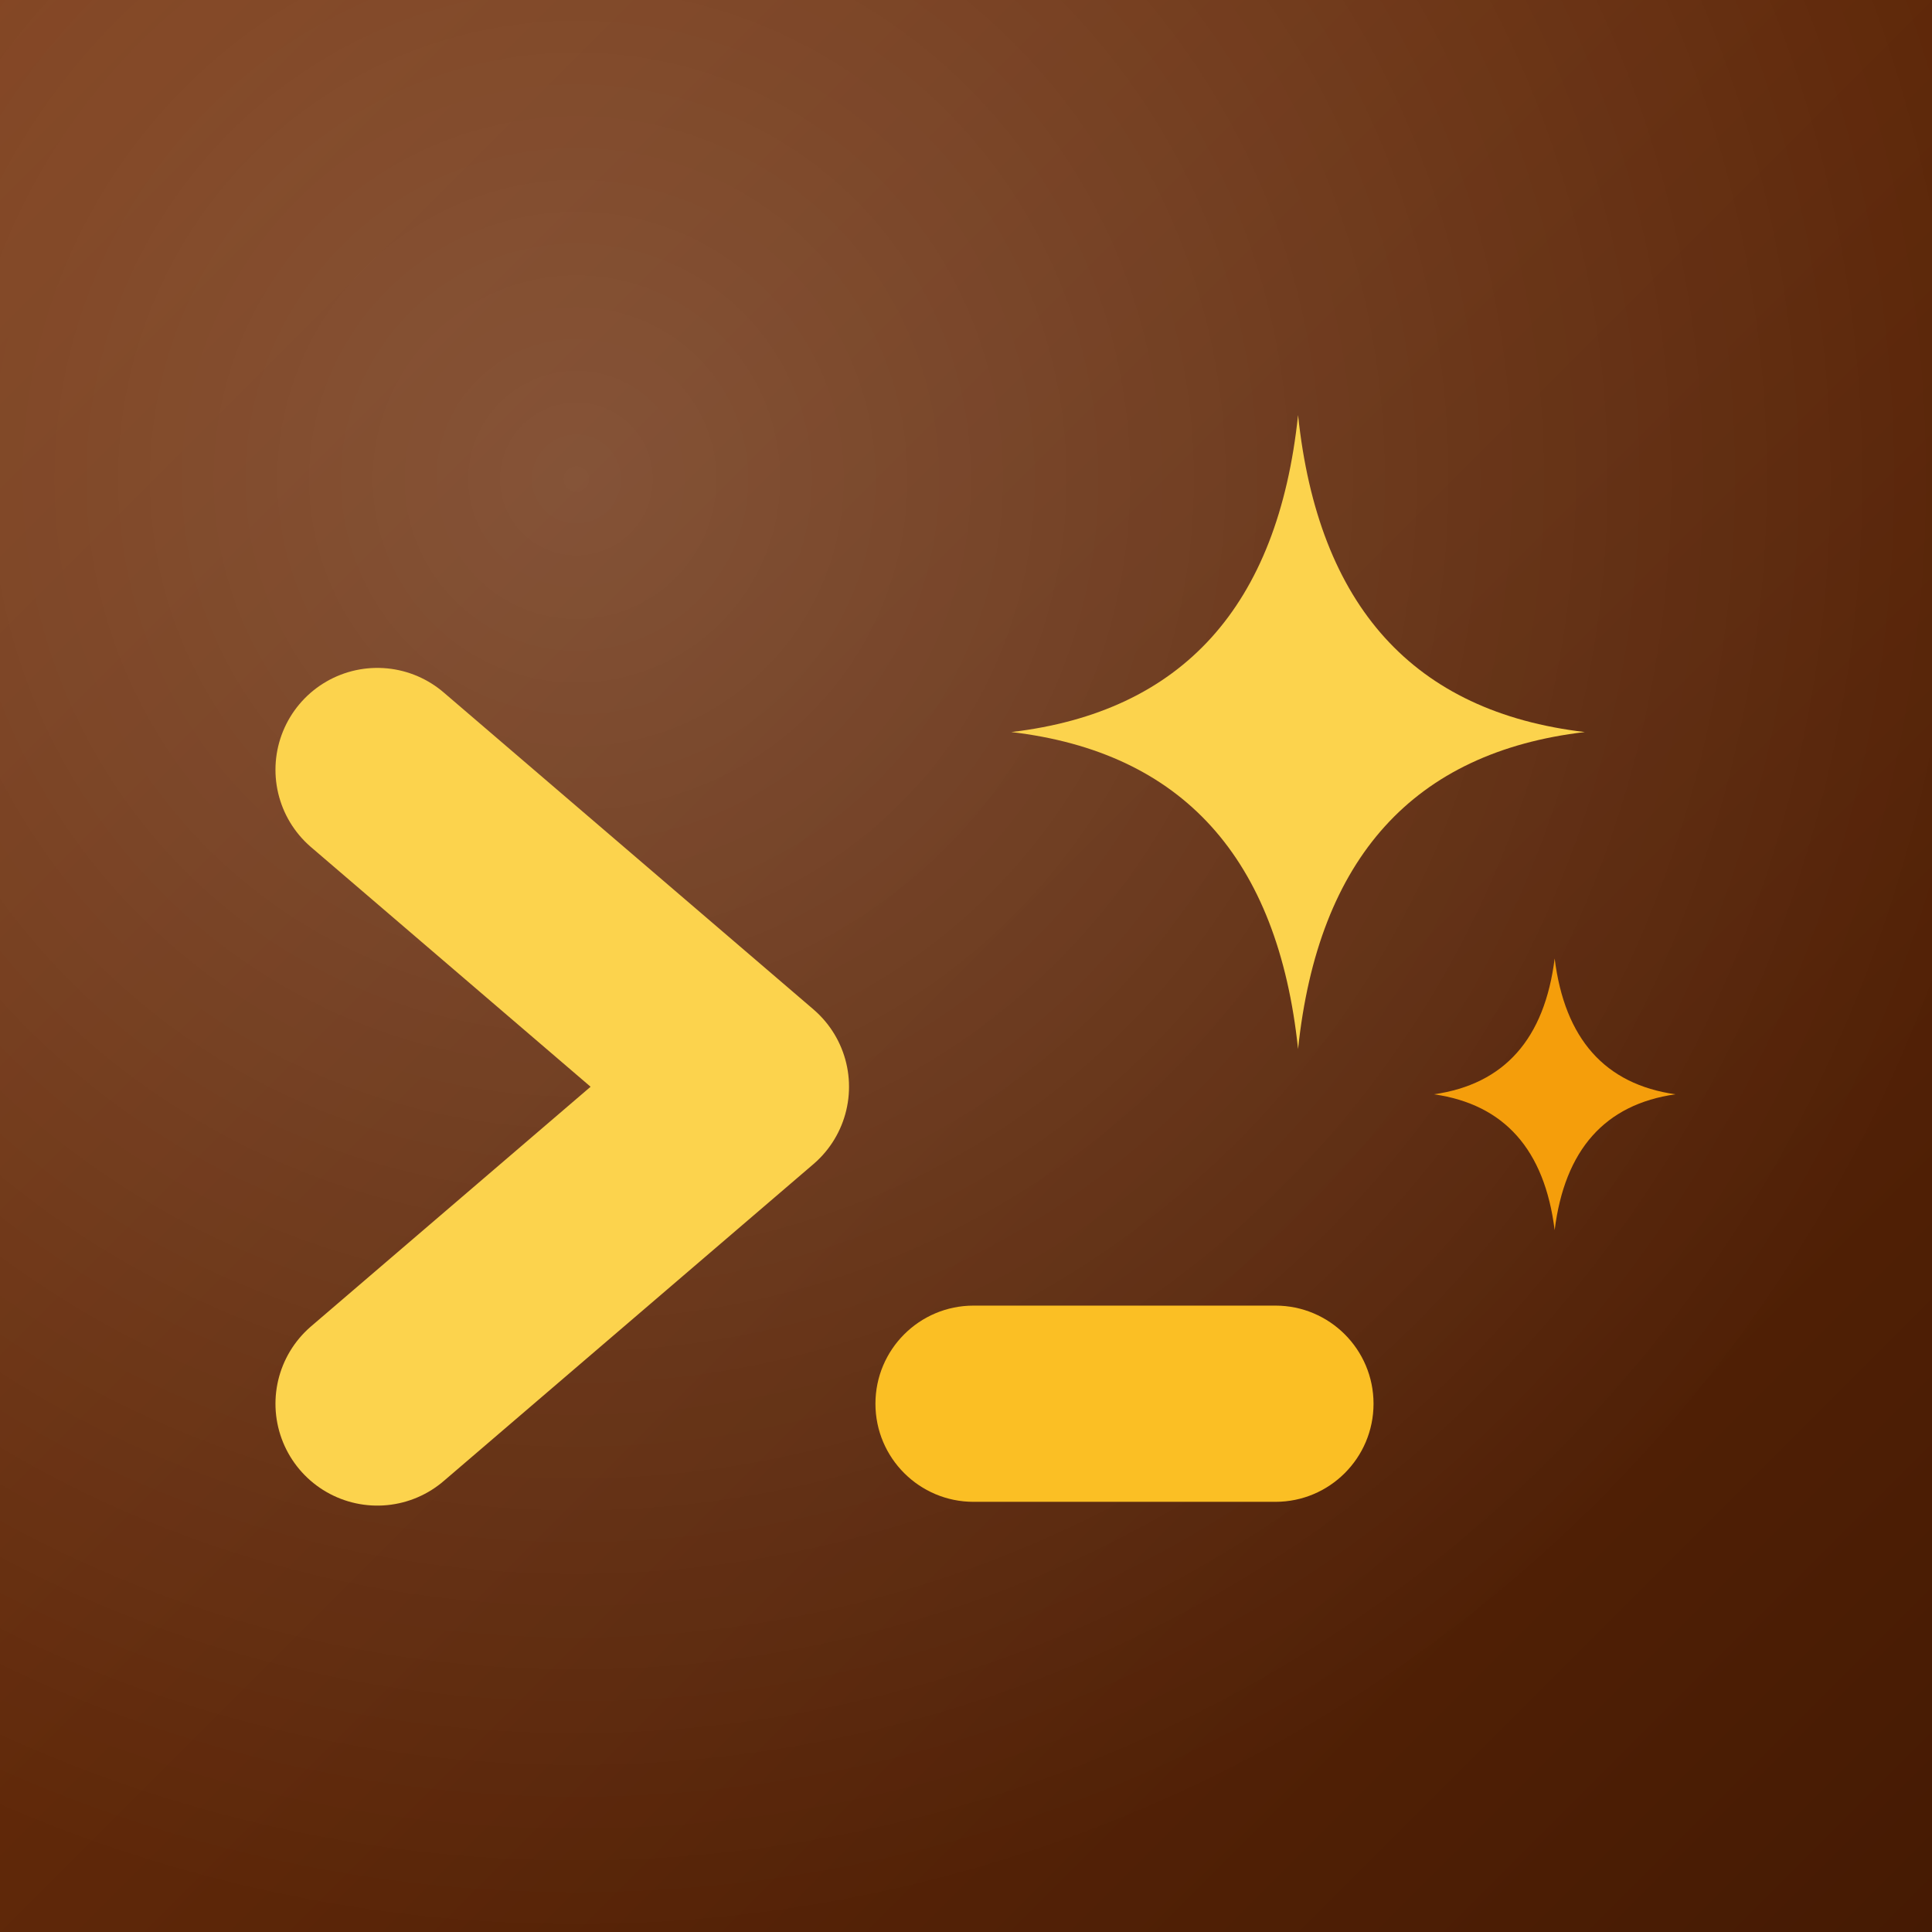
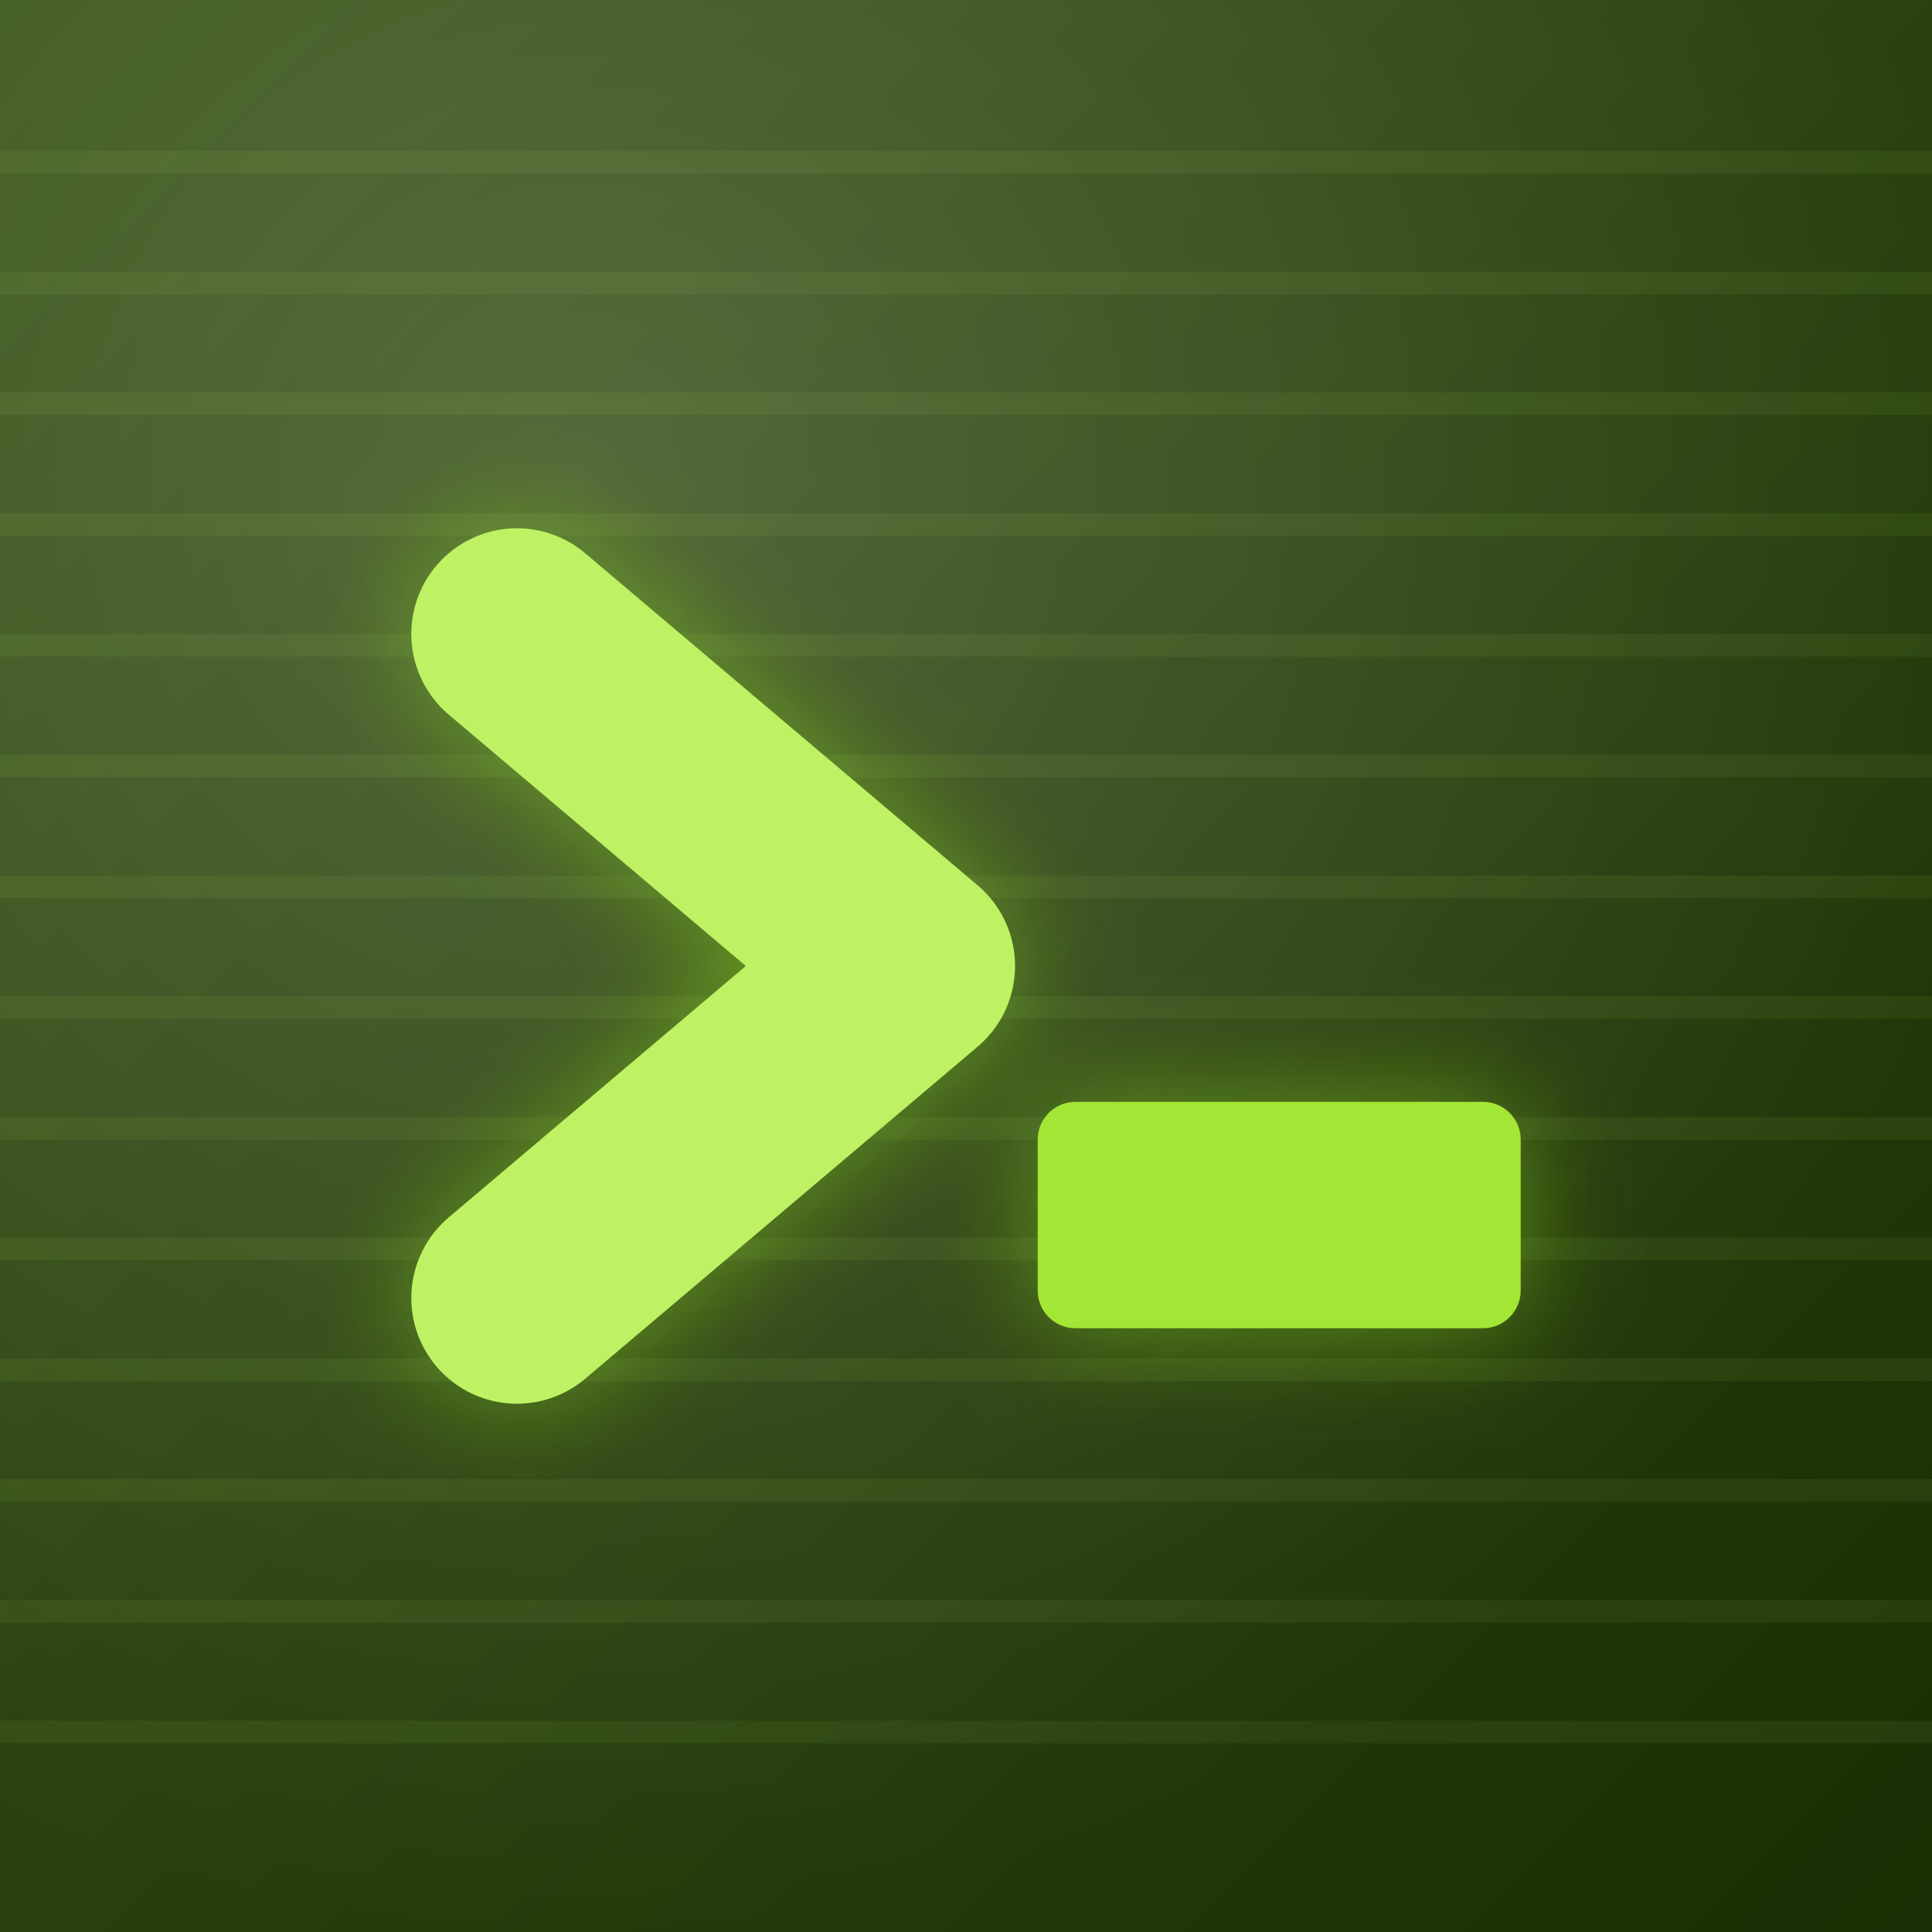
<svg xmlns="http://www.w3.org/2000/svg" viewBox="0 0 512 512" width="512" height="512">
  <defs>
    <linearGradient id="bg" x1="0" y1="0" x2="1" y2="1">
-       <stop offset="0" stop-color="#78350f" />
-       <stop offset="1" stop-color="#451a03" />
+       <stop offset="0" stop-color="#365314" />
+       <stop offset="1" stop-color="#1a2e05" />
    </linearGradient>
    <radialGradient id="glow" cx="0.3" cy="0.25" r="0.75">
      <stop offset="0" stop-color="#ffffff" stop-opacity="0.18" />
      <stop offset="1" stop-color="#ffffff" stop-opacity="0" />
    </radialGradient>
+     <filter id="bloom" x="-30%" y="-30%" width="160%" height="160%">
+       <feGaussianBlur stdDeviation="14" />
+     </filter>
  </defs>
  <rect width="512" height="512" fill="url(#bg)" />
  <rect width="512" height="512" fill="url(#glow)" />
-   <g transform="translate(-12 18)">
-     <path d="M112 186 L210 270 L112 354" fill="none" stroke="#fcd34d" stroke-width="54" stroke-linecap="round" stroke-linejoin="round" />
-     <rect x="244" y="328" width="132" height="52" rx="26" fill="#fbbf24" />
-     <path d="M356 92 Q364 168 432 176 Q364 184 356 260 Q348 184 280 176 Q348 168 356 92 Z" fill="#fcd34d" />
-     <path d="M424 236 Q428 268 456 272 Q428 276 424 308 Q420 276 392 272 Q420 268 424 236 Z" fill="#f59e0b" />
+   <g fill="#bef264" opacity="0.07">
+     <rect y="40" width="512" height="6" />
+     <rect y="72" width="512" height="6" />
+     <rect y="104" width="512" height="6" />
+     <rect y="136" width="512" height="6" />
+     <rect y="168" width="512" height="6" />
+     <rect y="200" width="512" height="6" />
+     <rect y="232" width="512" height="6" />
+     <rect y="264" width="512" height="6" />
+     <rect y="296" width="512" height="6" />
+     <rect y="328" width="512" height="6" />
+     <rect y="360" width="512" height="6" />
+     <rect y="392" width="512" height="6" />
+     <rect y="424" width="512" height="6" />
+     <rect y="456" width="512" height="6" />
+   </g>
+   <g transform="translate(13 0)">
+     <g filter="url(#bloom)" opacity="0.55">
+       <path d="M124 168 L228 256 L124 344" fill="none" stroke="#84cc16" stroke-width="56" stroke-linecap="round" stroke-linejoin="round" />
+       <rect x="262" y="292" width="128" height="60" rx="10" fill="#84cc16" />
+     </g>
+     <path d="M124 168 L228 256 L124 344" fill="none" stroke="#bef264" stroke-width="56" stroke-linecap="round" stroke-linejoin="round" />
+     <rect x="262" y="292" width="128" height="60" rx="10" fill="#a3e635" />
  </g>
</svg>
